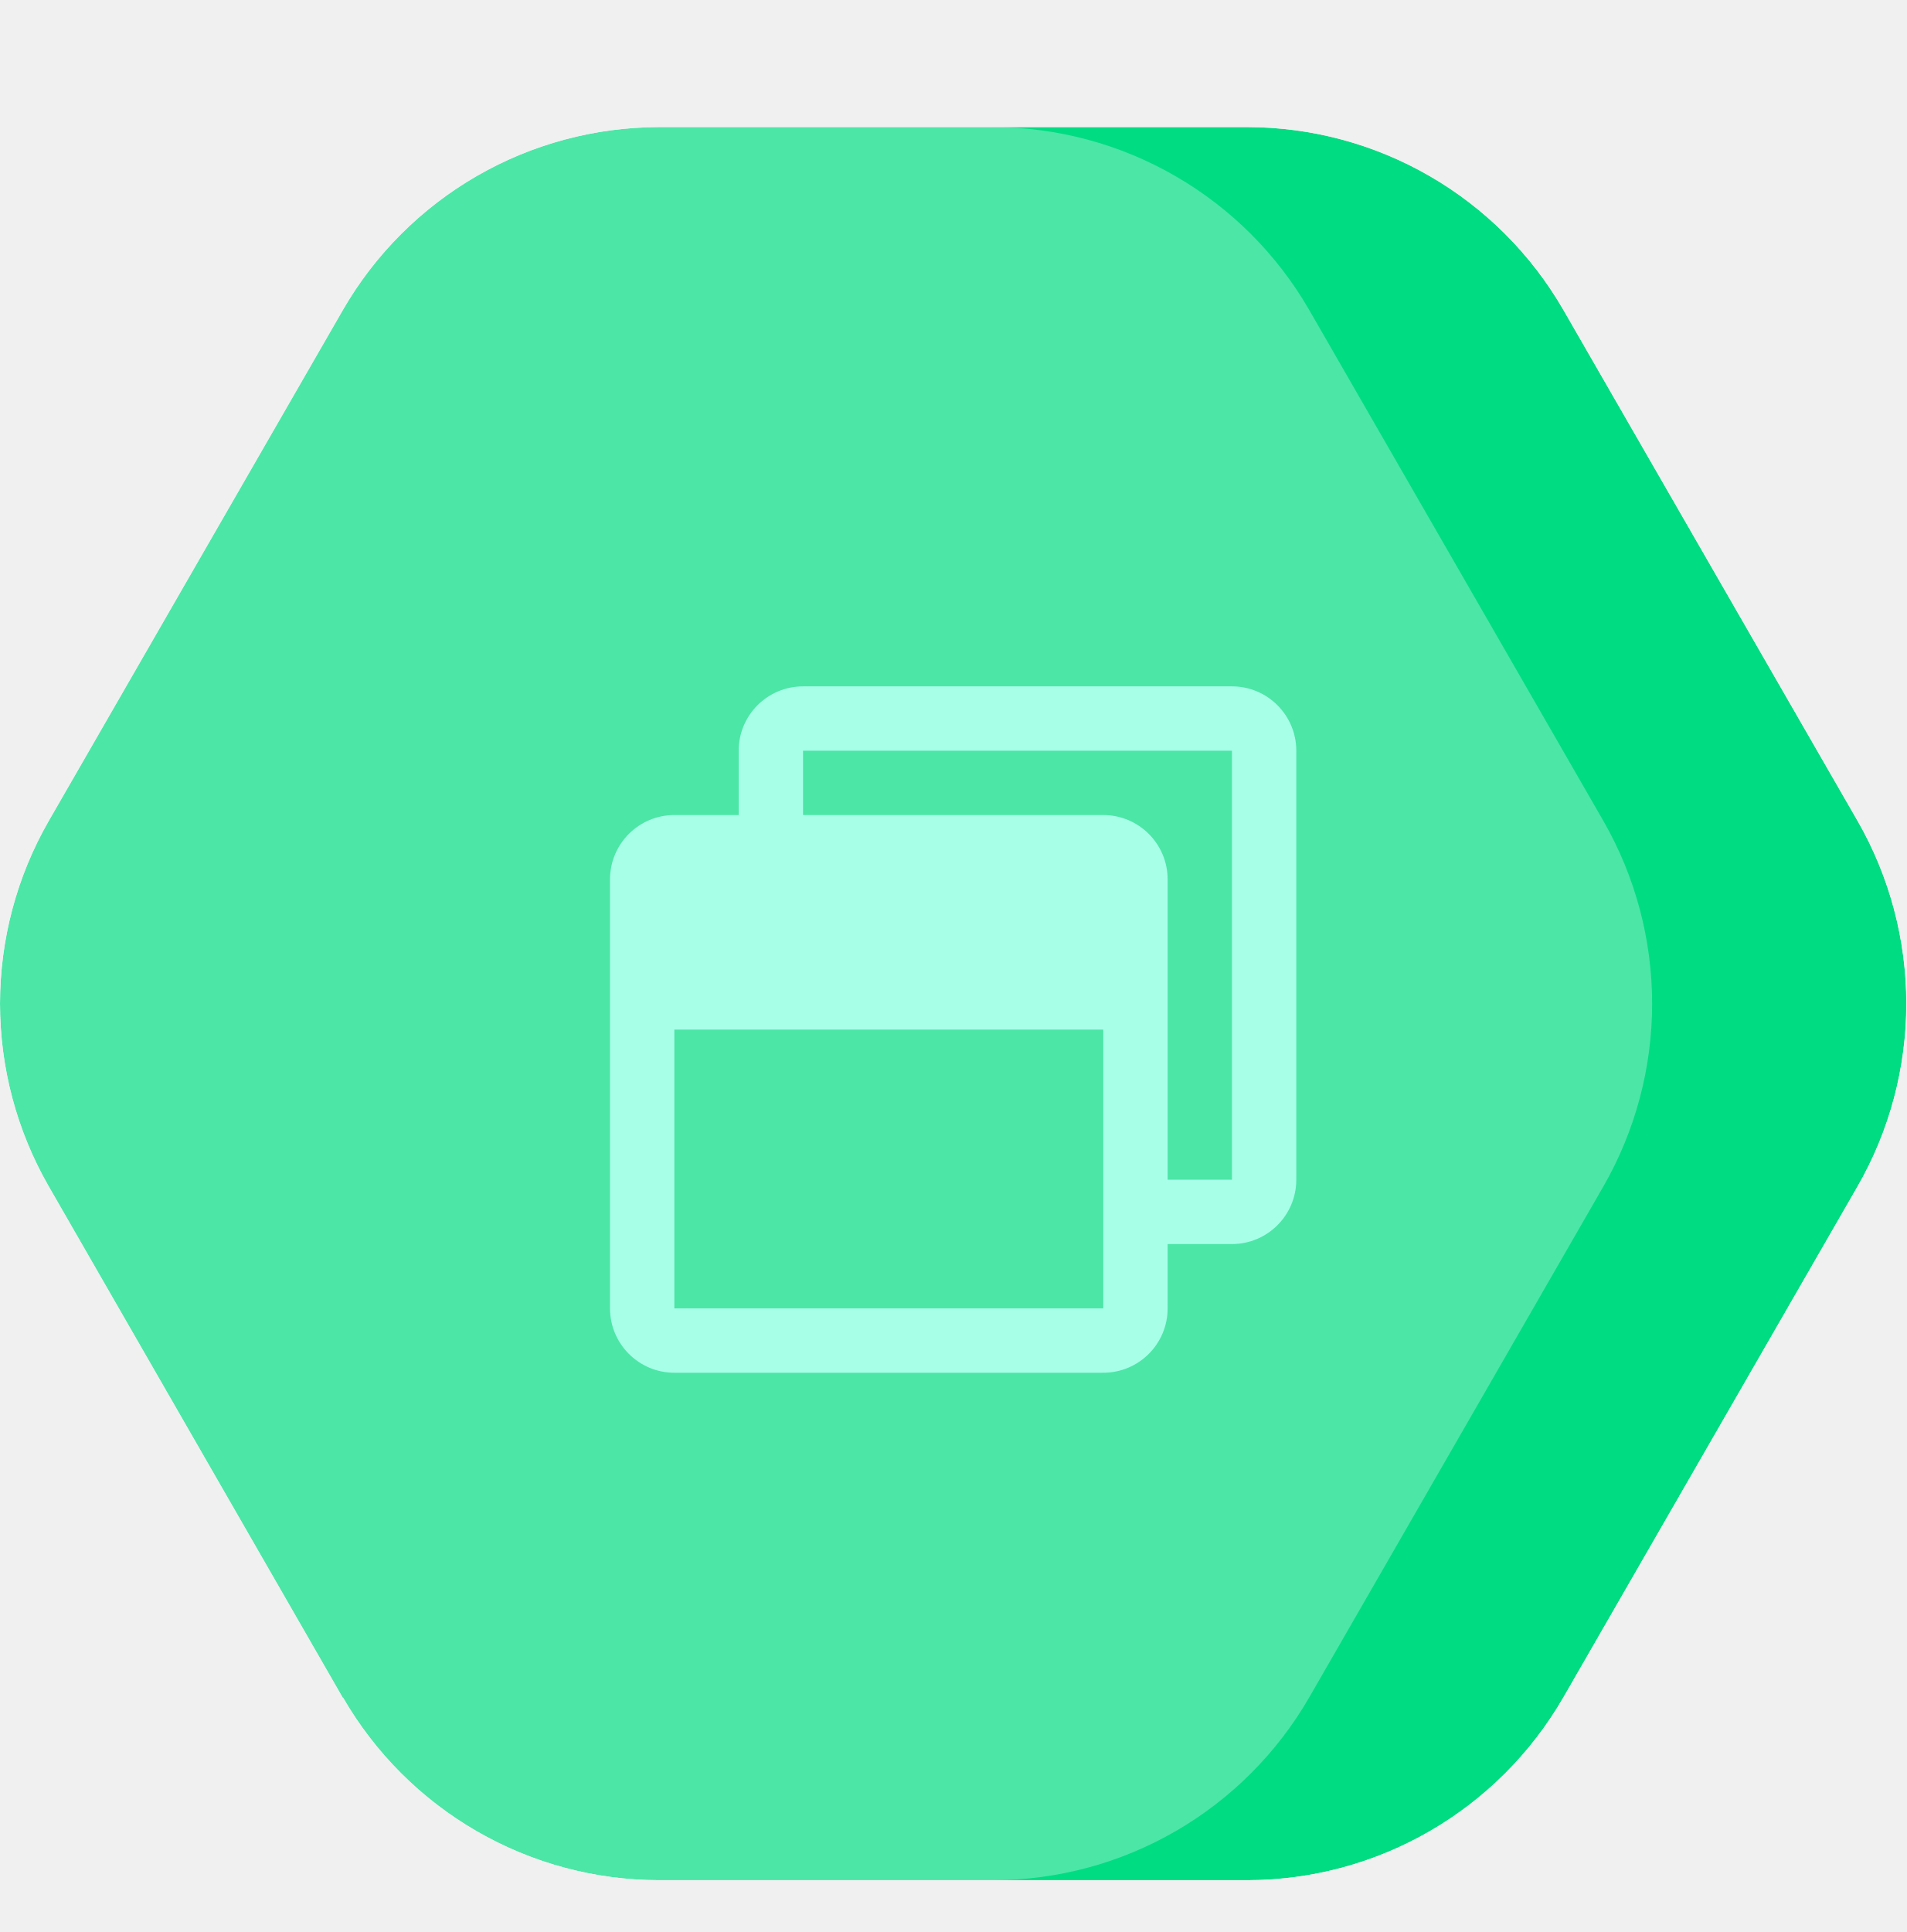
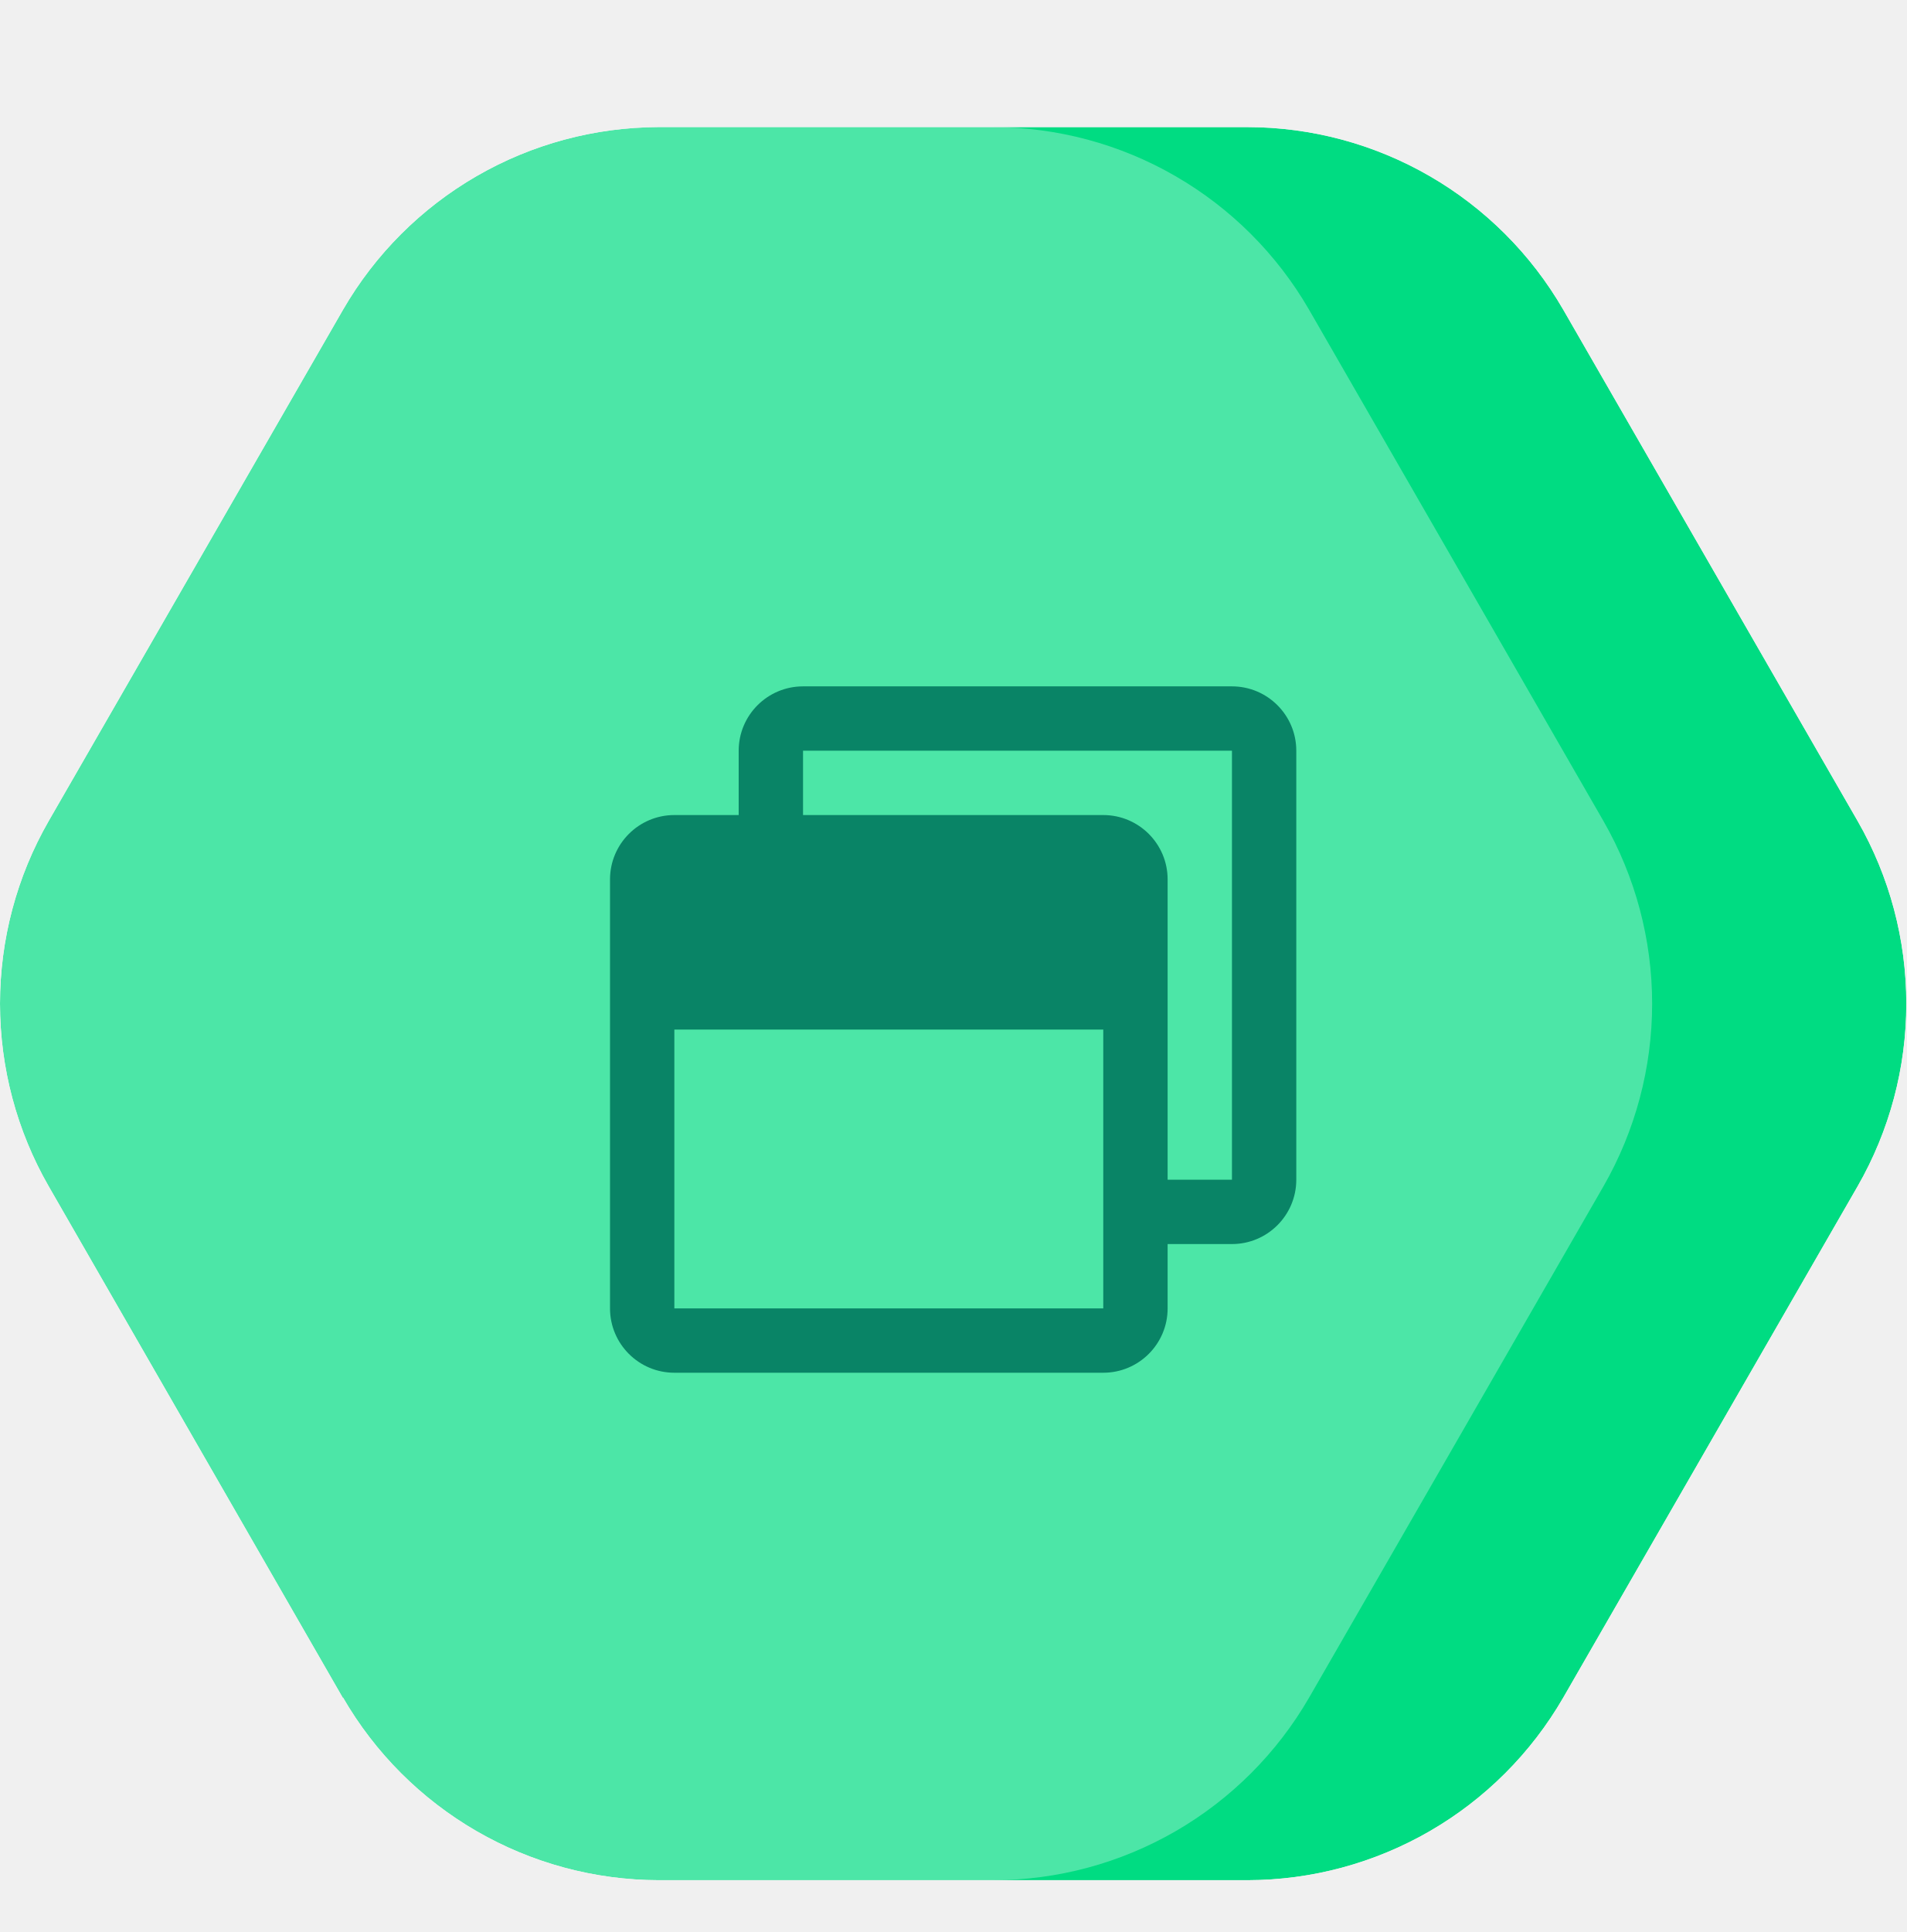
<svg xmlns="http://www.w3.org/2000/svg" width="75" height="76" viewBox="0 0 75 76" fill="none">
  <mask id="mask0" mask-type="alpha" maskUnits="userSpaceOnUse" x="0" y="5" width="75" height="69">
    <path d="M1.915 46.665L13.497 66.805V66.78C14.759 68.961 16.57 70.771 18.748 72.031C20.926 73.292 23.396 73.957 25.91 73.962H49.09C51.604 73.958 54.074 73.292 56.253 72.032C58.431 70.772 60.241 68.961 61.503 66.78L73.085 46.665C74.34 44.48 75 42.002 75 39.481C75 36.959 74.34 34.482 73.085 32.297L61.503 12.182C60.24 9.999 58.427 8.186 56.246 6.926C54.065 5.665 51.592 5.001 49.075 5H25.91C23.396 5.005 20.926 5.67 18.748 6.93C16.57 8.19 14.759 10.001 13.497 12.182L1.915 32.297C0.66 34.482 0 36.959 0 39.481C0 42.002 0.66 44.48 1.915 46.665Z" fill="#00DC82" />
  </mask>
  <g mask="url(#mask0)">
    <path d="M1.915 46.665L13.497 66.805V66.78C14.759 68.961 16.57 70.771 18.748 72.031C20.926 73.292 23.396 73.957 25.91 73.962H49.09C51.604 73.958 54.074 73.292 56.253 72.032C58.431 70.772 60.241 68.961 61.503 66.78L73.085 46.665C74.34 44.48 75 42.002 75 39.481C75 36.959 74.34 34.482 73.085 32.297L61.503 12.182C60.24 9.999 58.427 8.186 56.246 6.926C54.065 5.665 51.592 5.001 49.075 5H25.91C23.396 5.005 20.926 5.67 18.748 6.93C16.57 8.19 14.759 10.001 13.497 12.182L1.915 32.297C0.66 34.482 0 36.959 0 39.481C0 42.002 0.66 44.48 1.915 46.665Z" fill="#00DC82" />
    <path opacity="0.3" d="M-8.085 46.667L3.497 66.806V66.782C4.759 68.962 6.57 70.773 8.748 72.033C10.926 73.293 13.396 73.959 15.911 73.963H39.09C41.604 73.959 44.074 73.294 46.253 72.034C48.431 70.774 50.241 68.963 51.503 66.782L63.085 46.667C64.34 44.481 65 42.004 65 39.483C65 36.961 64.34 34.484 63.085 32.298L51.503 12.184C50.24 10 48.427 8.188 46.246 6.928C44.065 5.667 41.592 5.003 39.075 5.002H15.911C13.396 5.006 10.926 5.672 8.748 6.932C6.57 8.192 4.759 10.003 3.497 12.184L-8.085 32.298C-9.34 34.484 -10 36.961 -10 39.483C-10 42.004 -9.34 44.481 -8.085 46.667Z" fill="white" />
  </g>
-   <path d="M48.469 27H31.594C30.196 27 29.062 28.134 29.062 29.531V32.062H26.531C25.134 32.062 24 33.196 24 34.594V51.469C24 52.866 25.134 54 26.531 54H43.406C44.804 54 45.938 52.866 45.938 51.469V48.938H48.469C49.866 48.938 51 47.804 51 46.406V29.531C51 28.134 49.866 27 48.469 27ZM43.406 51.469H26.531V40.5H43.406V51.469ZM48.469 46.406H45.938V34.594C45.938 33.196 44.804 32.062 43.406 32.062H31.594V29.531H48.469V46.406Z" fill="#A8FFE8" />
+   <path d="M48.469 27H31.594C30.196 27 29.062 28.134 29.062 29.531V32.062H26.531C25.134 32.062 24 33.196 24 34.594V51.469C24 52.866 25.134 54 26.531 54H43.406C44.804 54 45.938 52.866 45.938 51.469V48.938H48.469C49.866 48.938 51 47.804 51 46.406V29.531C51 28.134 49.866 27 48.469 27ZM43.406 51.469H26.531V40.5H43.406V51.469ZM48.469 46.406H45.938V34.594C45.938 33.196 44.804 32.062 43.406 32.062H31.594V29.531H48.469V46.406Z" fill="#098466" />
</svg>
